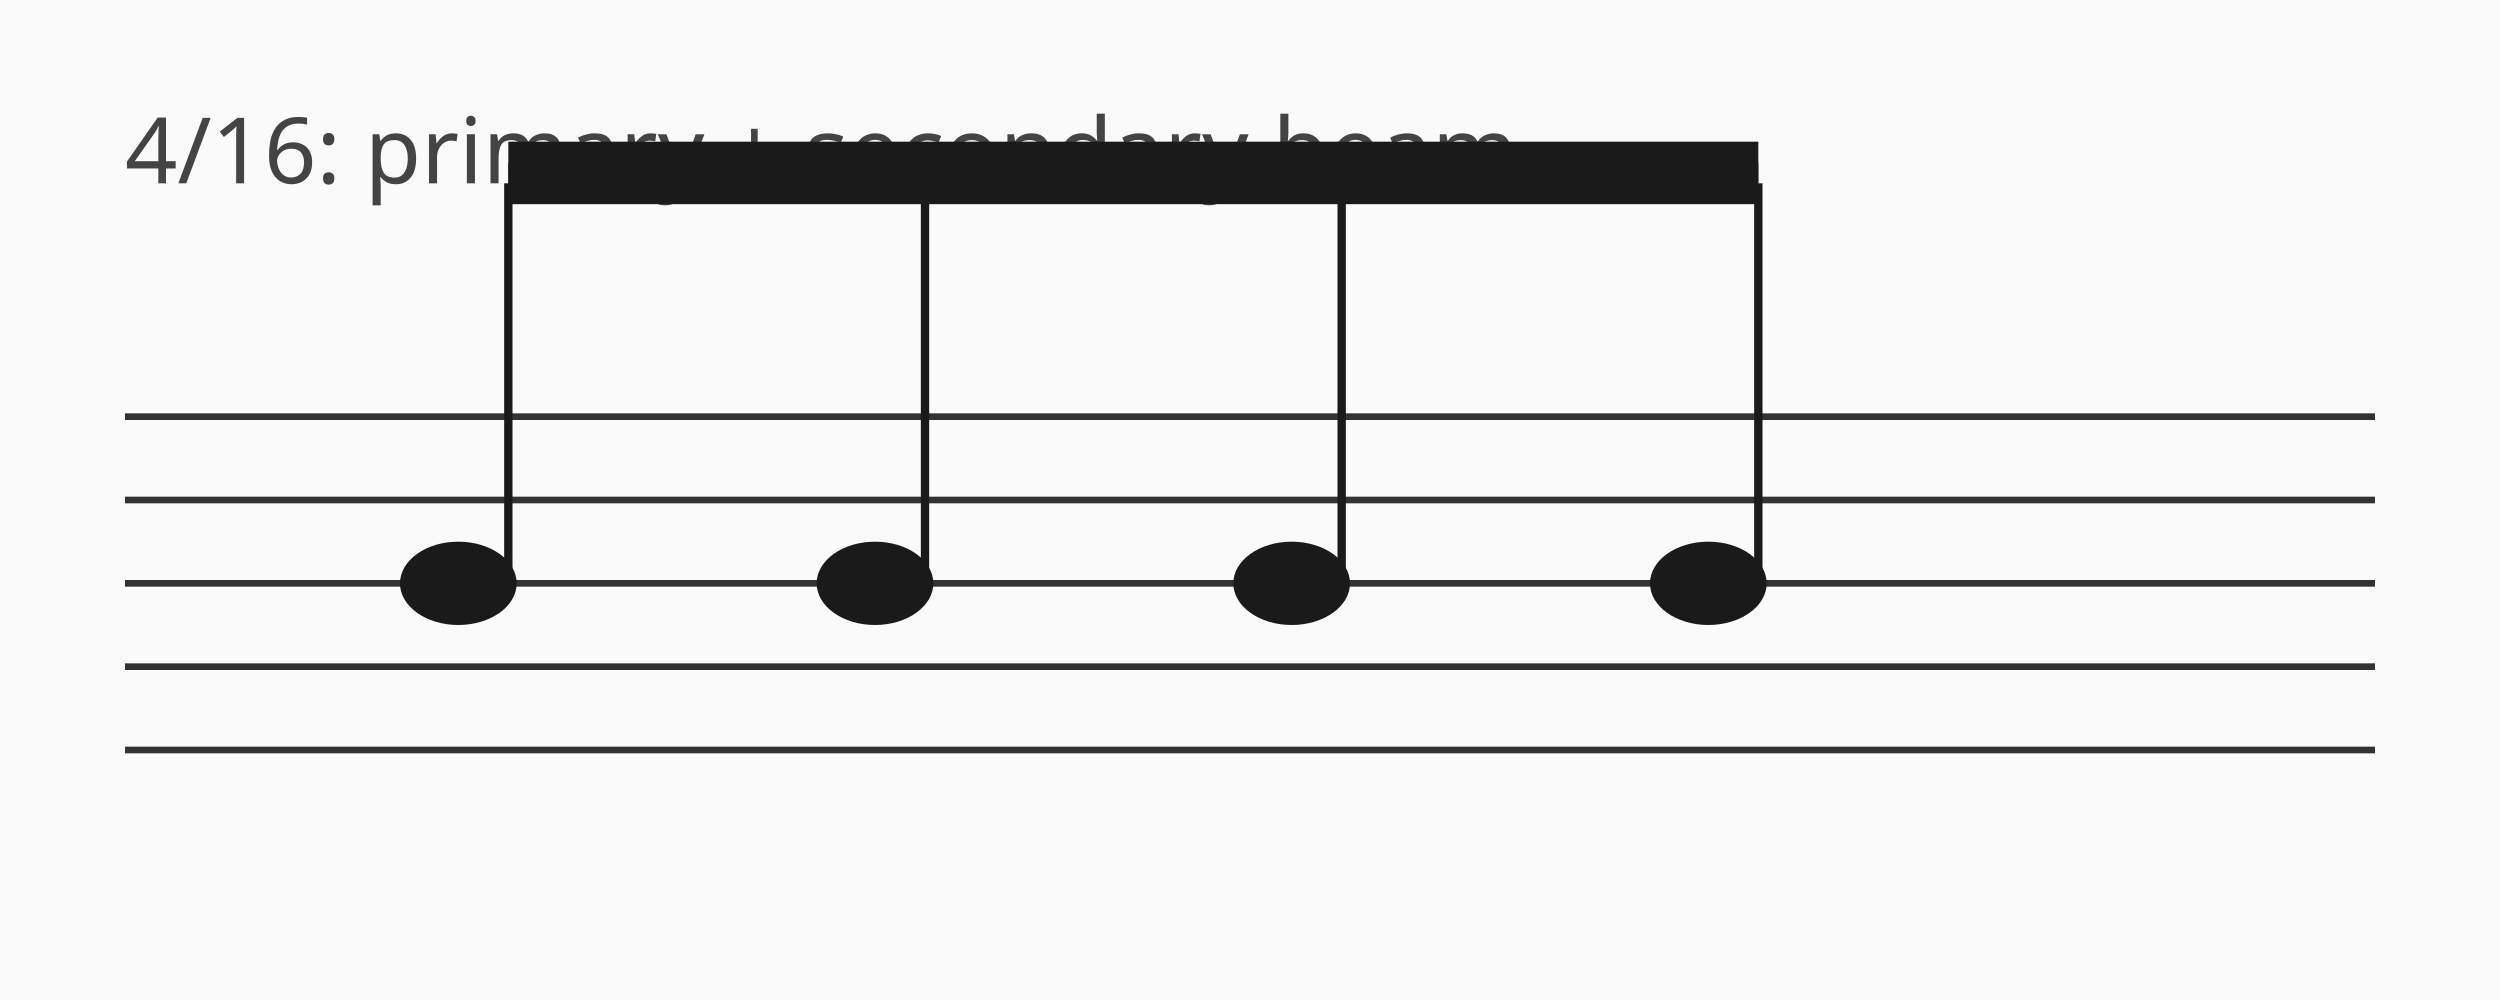
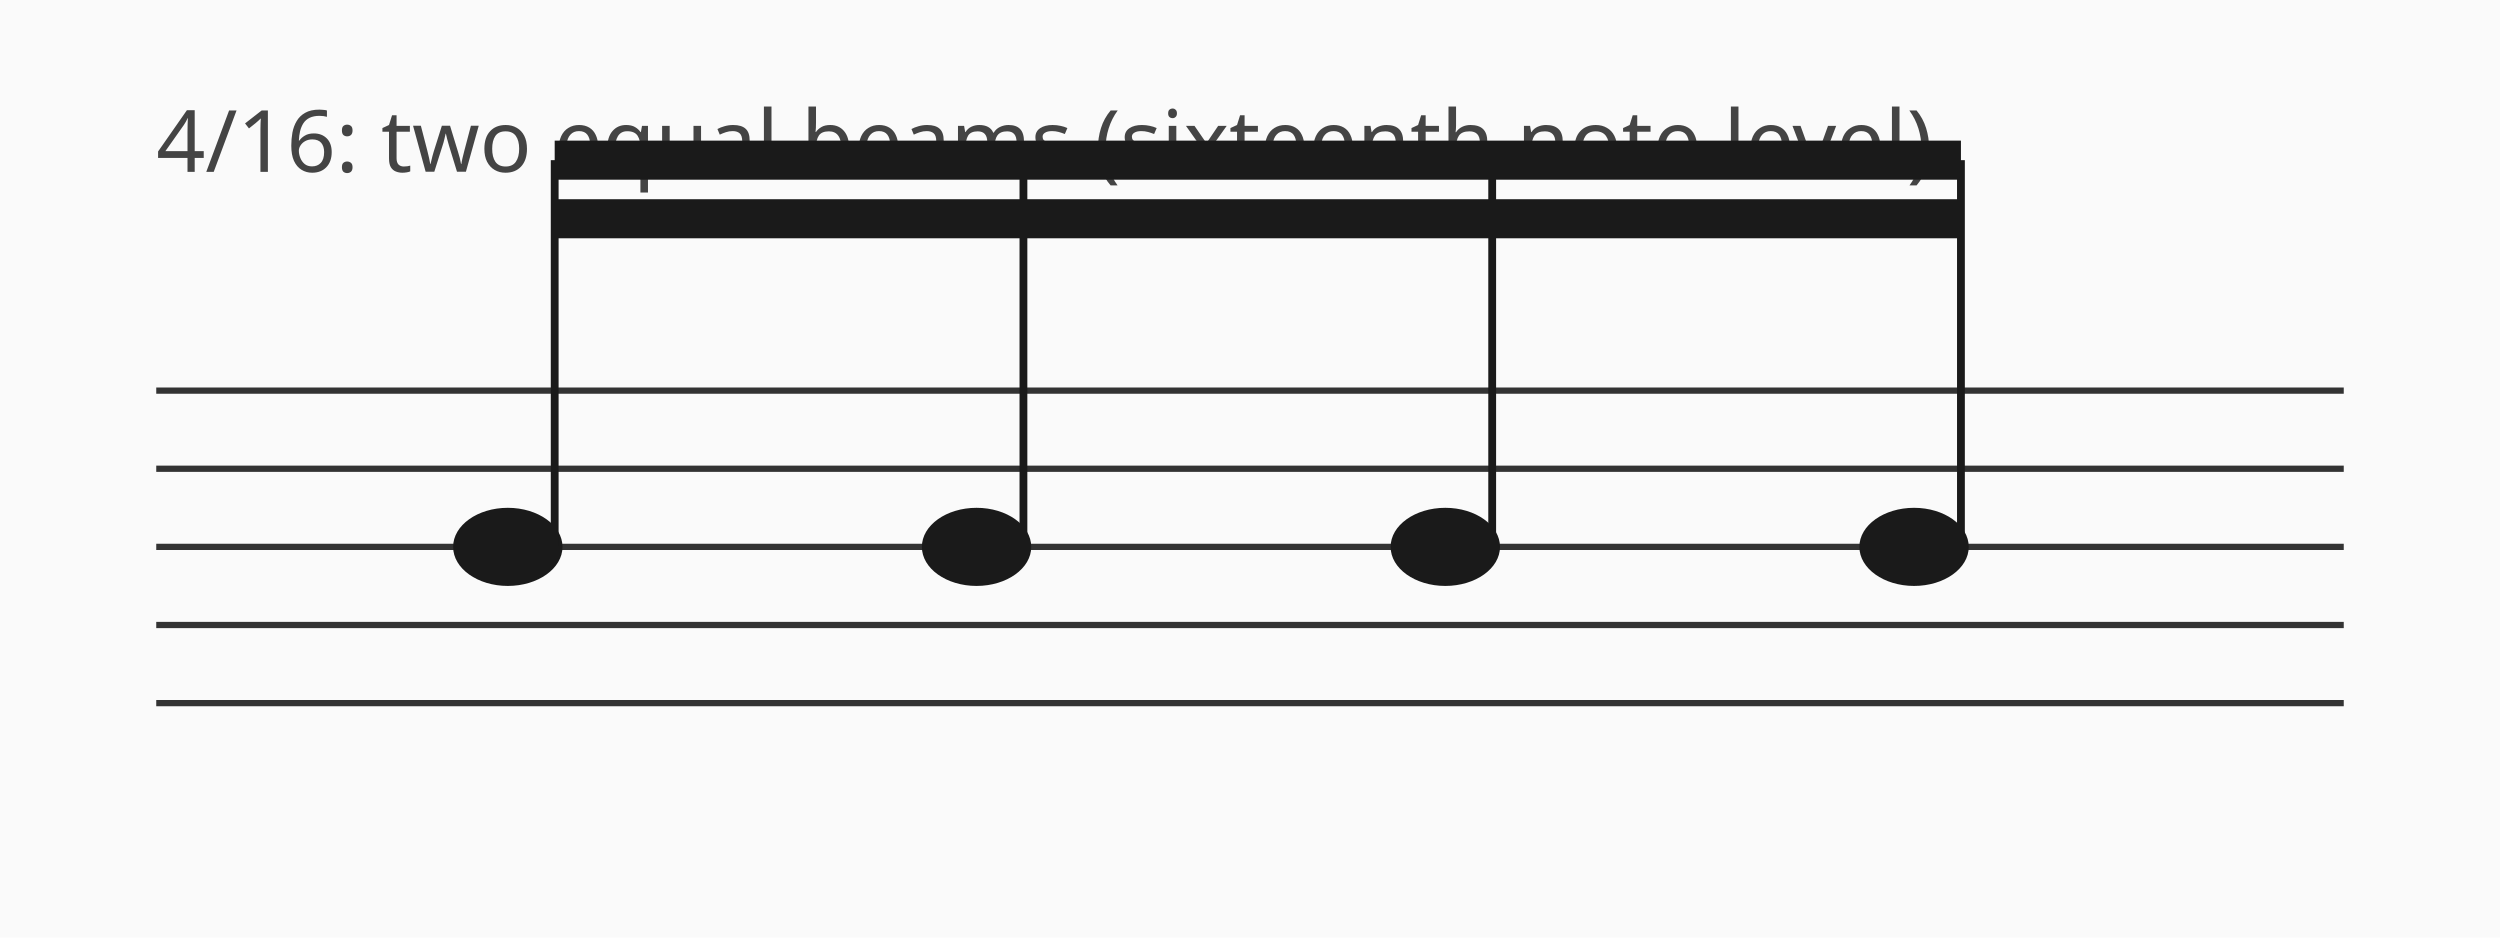
- <svg xmlns="http://www.w3.org/2000/svg" viewBox="0 0 300 120" width="300" height="120">
-   <rect x="0" y="0" width="300" height="120" fill="#fafafa" />
+ <svg xmlns="http://www.w3.org/2000/svg" viewBox="0 0 320 120" width="320" height="120">
+   <rect x="0" y="0" width="320" height="120" fill="#fafafa" />
  <g stroke="#333" stroke-width="0.8" fill="none">
-     <line x1="15" y1="50" x2="285" y2="50" />
-     <line x1="15" y1="60" x2="285" y2="60" />
-     <line x1="15" y1="70" x2="285" y2="70" />
-     <line x1="15" y1="80" x2="285" y2="80" />
-     <line x1="15" y1="90" x2="285" y2="90" />
+     <line x1="20" y1="50" x2="300" y2="50" />
+     <line x1="20" y1="60" x2="300" y2="60" />
+     <line x1="20" y1="70" x2="300" y2="70" />
+     <line x1="20" y1="80" x2="300" y2="80" />
+     <line x1="20" y1="90" x2="300" y2="90" />
  </g>
-   <text x="15" y="22" font-family="sans-serif" font-size="11" fill="#444">4/16: primary + secondary beam</text>
-   <ellipse cx="55" cy="70" rx="7" ry="5" fill="#1a1a1a" />
-   <ellipse cx="105" cy="70" rx="7" ry="5" fill="#1a1a1a" />
-   <ellipse cx="155" cy="70" rx="7" ry="5" fill="#1a1a1a" />
-   <ellipse cx="205" cy="70" rx="7" ry="5" fill="#1a1a1a" />
-   <line x1="61" y1="70" x2="61" y2="22" stroke="#1a1a1a" stroke-width="1" stroke-linecap="butt" />
-   <line x1="111" y1="70" x2="111" y2="22" stroke="#1a1a1a" stroke-width="1" stroke-linecap="butt" />
-   <line x1="161" y1="70" x2="161" y2="22" stroke="#1a1a1a" stroke-width="1" stroke-linecap="butt" />
-   <line x1="211" y1="70" x2="211" y2="22" stroke="#1a1a1a" stroke-width="1" stroke-linecap="butt" />
-   <line x1="61" y1="22" x2="211" y2="22" stroke="#1a1a1a" stroke-width="5" stroke-linecap="butt" />
-   <line x1="61" y1="19.5" x2="211" y2="19.5" stroke="#1a1a1a" stroke-width="5" stroke-linecap="butt" />
+   <text x="20" y="22" font-family="sans-serif" font-size="11" fill="#444">4/16: two equal beams (sixteenth note level)</text>
+   <ellipse cx="65" cy="70" rx="7" ry="5" fill="#1a1a1a" />
+   <ellipse cx="125" cy="70" rx="7" ry="5" fill="#1a1a1a" />
+   <ellipse cx="185" cy="70" rx="7" ry="5" fill="#1a1a1a" />
+   <ellipse cx="245" cy="70" rx="7" ry="5" fill="#1a1a1a" />
+   <line x1="71" y1="70" x2="71" y2="20.5" stroke="#1a1a1a" stroke-width="1" stroke-linecap="butt" />
+   <line x1="131" y1="70" x2="131" y2="20.5" stroke="#1a1a1a" stroke-width="1" stroke-linecap="butt" />
+   <line x1="191" y1="70" x2="191" y2="20.5" stroke="#1a1a1a" stroke-width="1" stroke-linecap="butt" />
+   <line x1="251" y1="70" x2="251" y2="20.5" stroke="#1a1a1a" stroke-width="1" stroke-linecap="butt" />
+   <line x1="71" y1="20.5" x2="251" y2="20.5" stroke="#1a1a1a" stroke-width="5" stroke-linecap="butt" />
+   <line x1="71" y1="28" x2="251" y2="28" stroke="#1a1a1a" stroke-width="5" stroke-linecap="butt" />
</svg>
